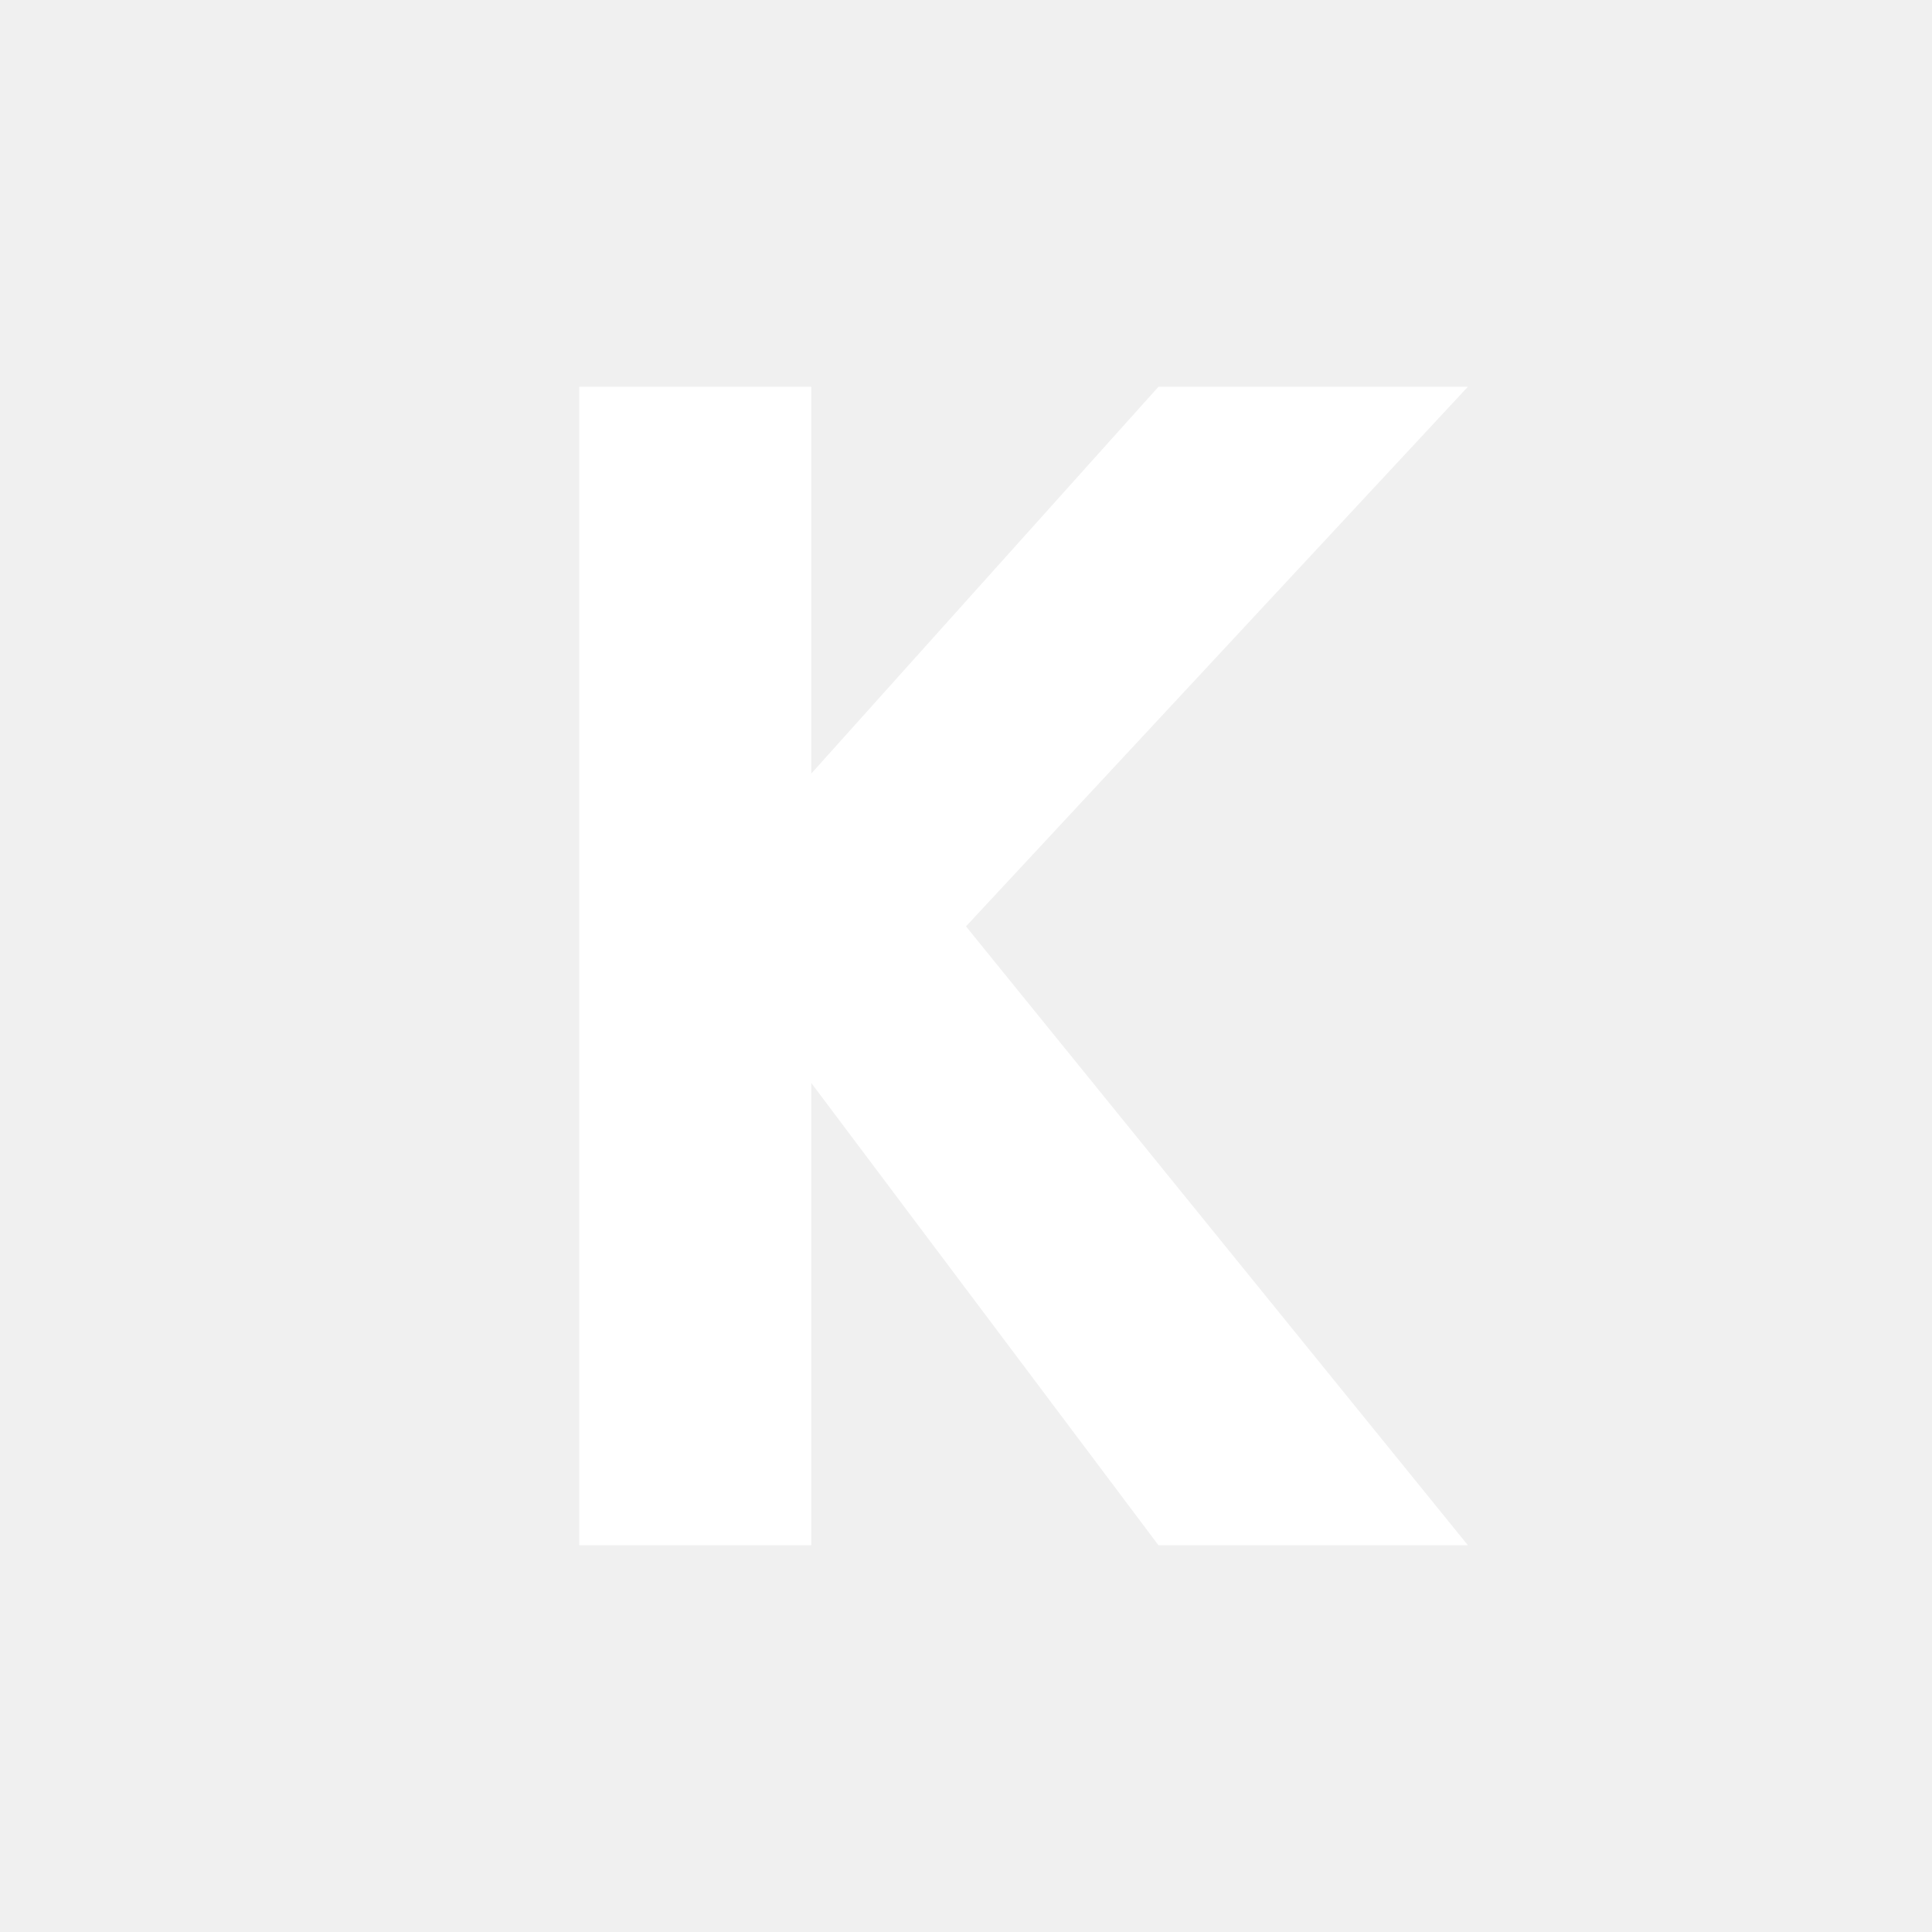
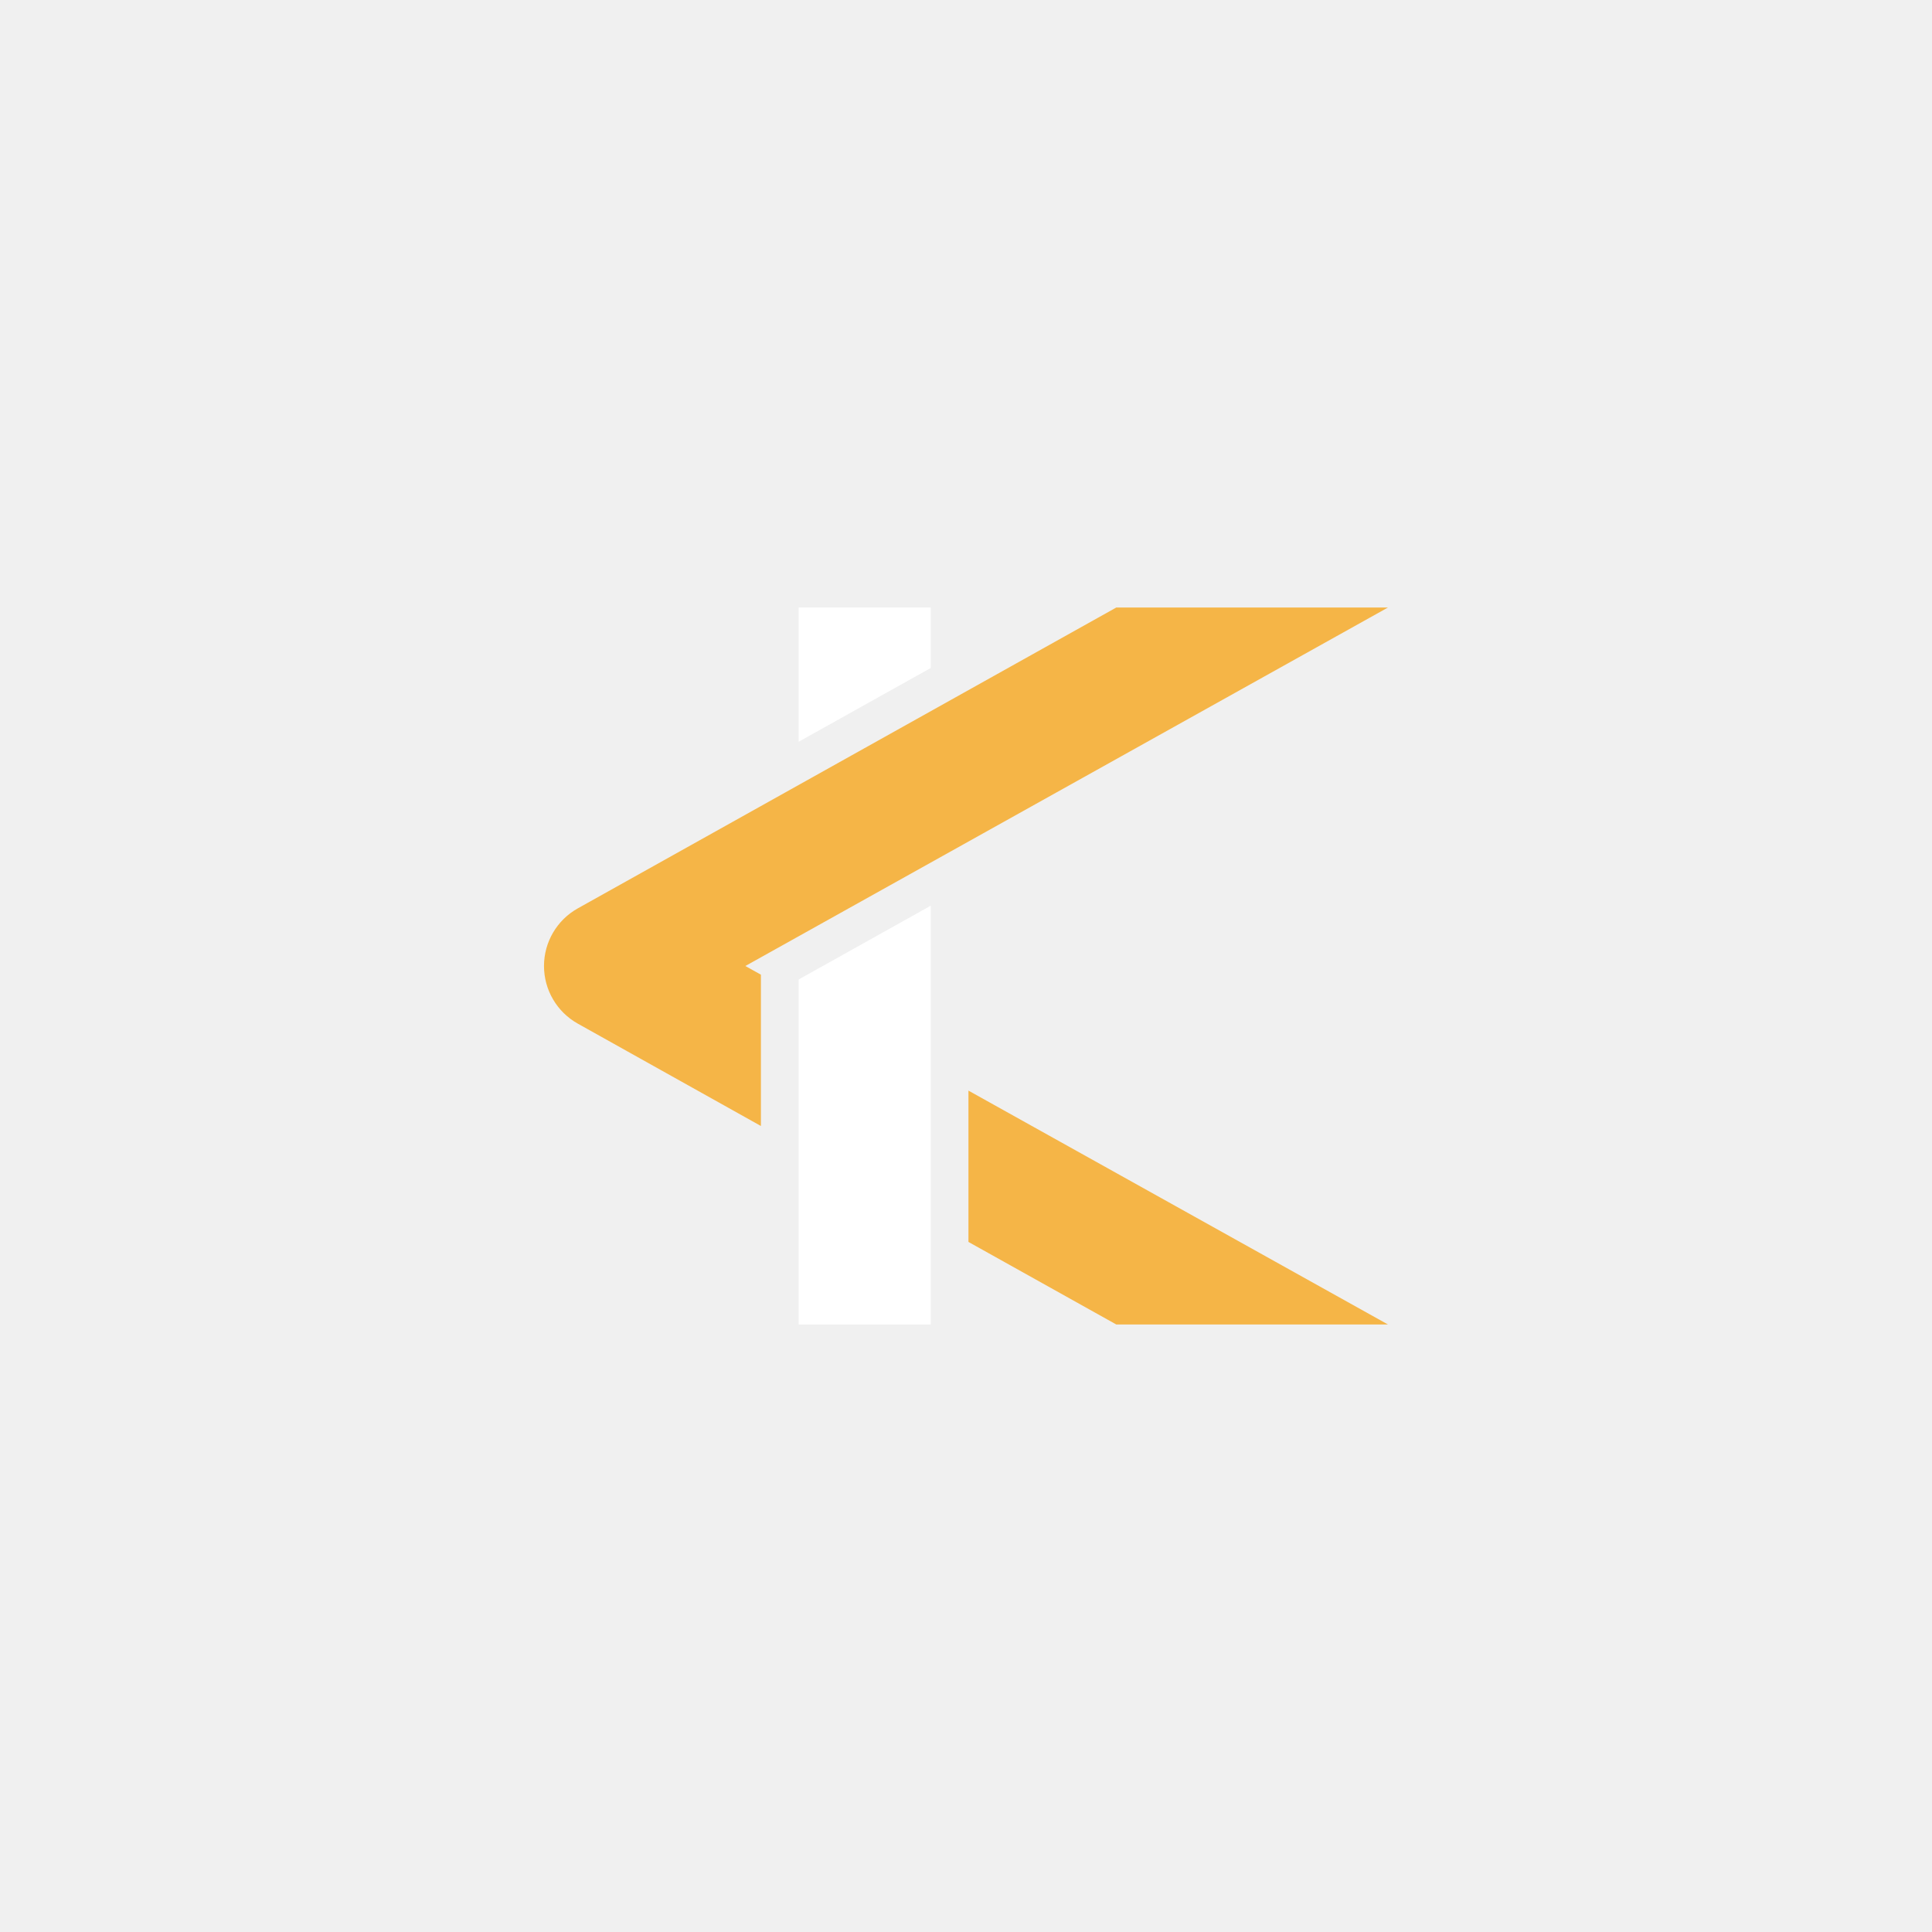
<svg xmlns="http://www.w3.org/2000/svg" viewBox="0 0 1024 1024" width="1024" height="1024">
-   <path d="M 307 205 L 430 205 L 430 410 L 614 205 L 778 205 L 512 491 L 778 819 L 614 819 L 430 574 L 430 819 L 307 819 Z" fill="#FFFFFF" />
+   <g transform="translate(263.3 262) scale(5)">
+     <path d="M32 12H46V18.41L32 26.23Z M32 51.43L46 43.61V88H32Z" fill="#FFFFFF" />
+     <path d="M65.67 12H94.47L26.35 50L28 50.92V66.96L8.59 56.11A7 7 0 0 1 8.59 43.89Z M50 63.21L94.47 88H65.67L50 79.25Z" fill="#F5B547" />
+   </g>
</svg>
